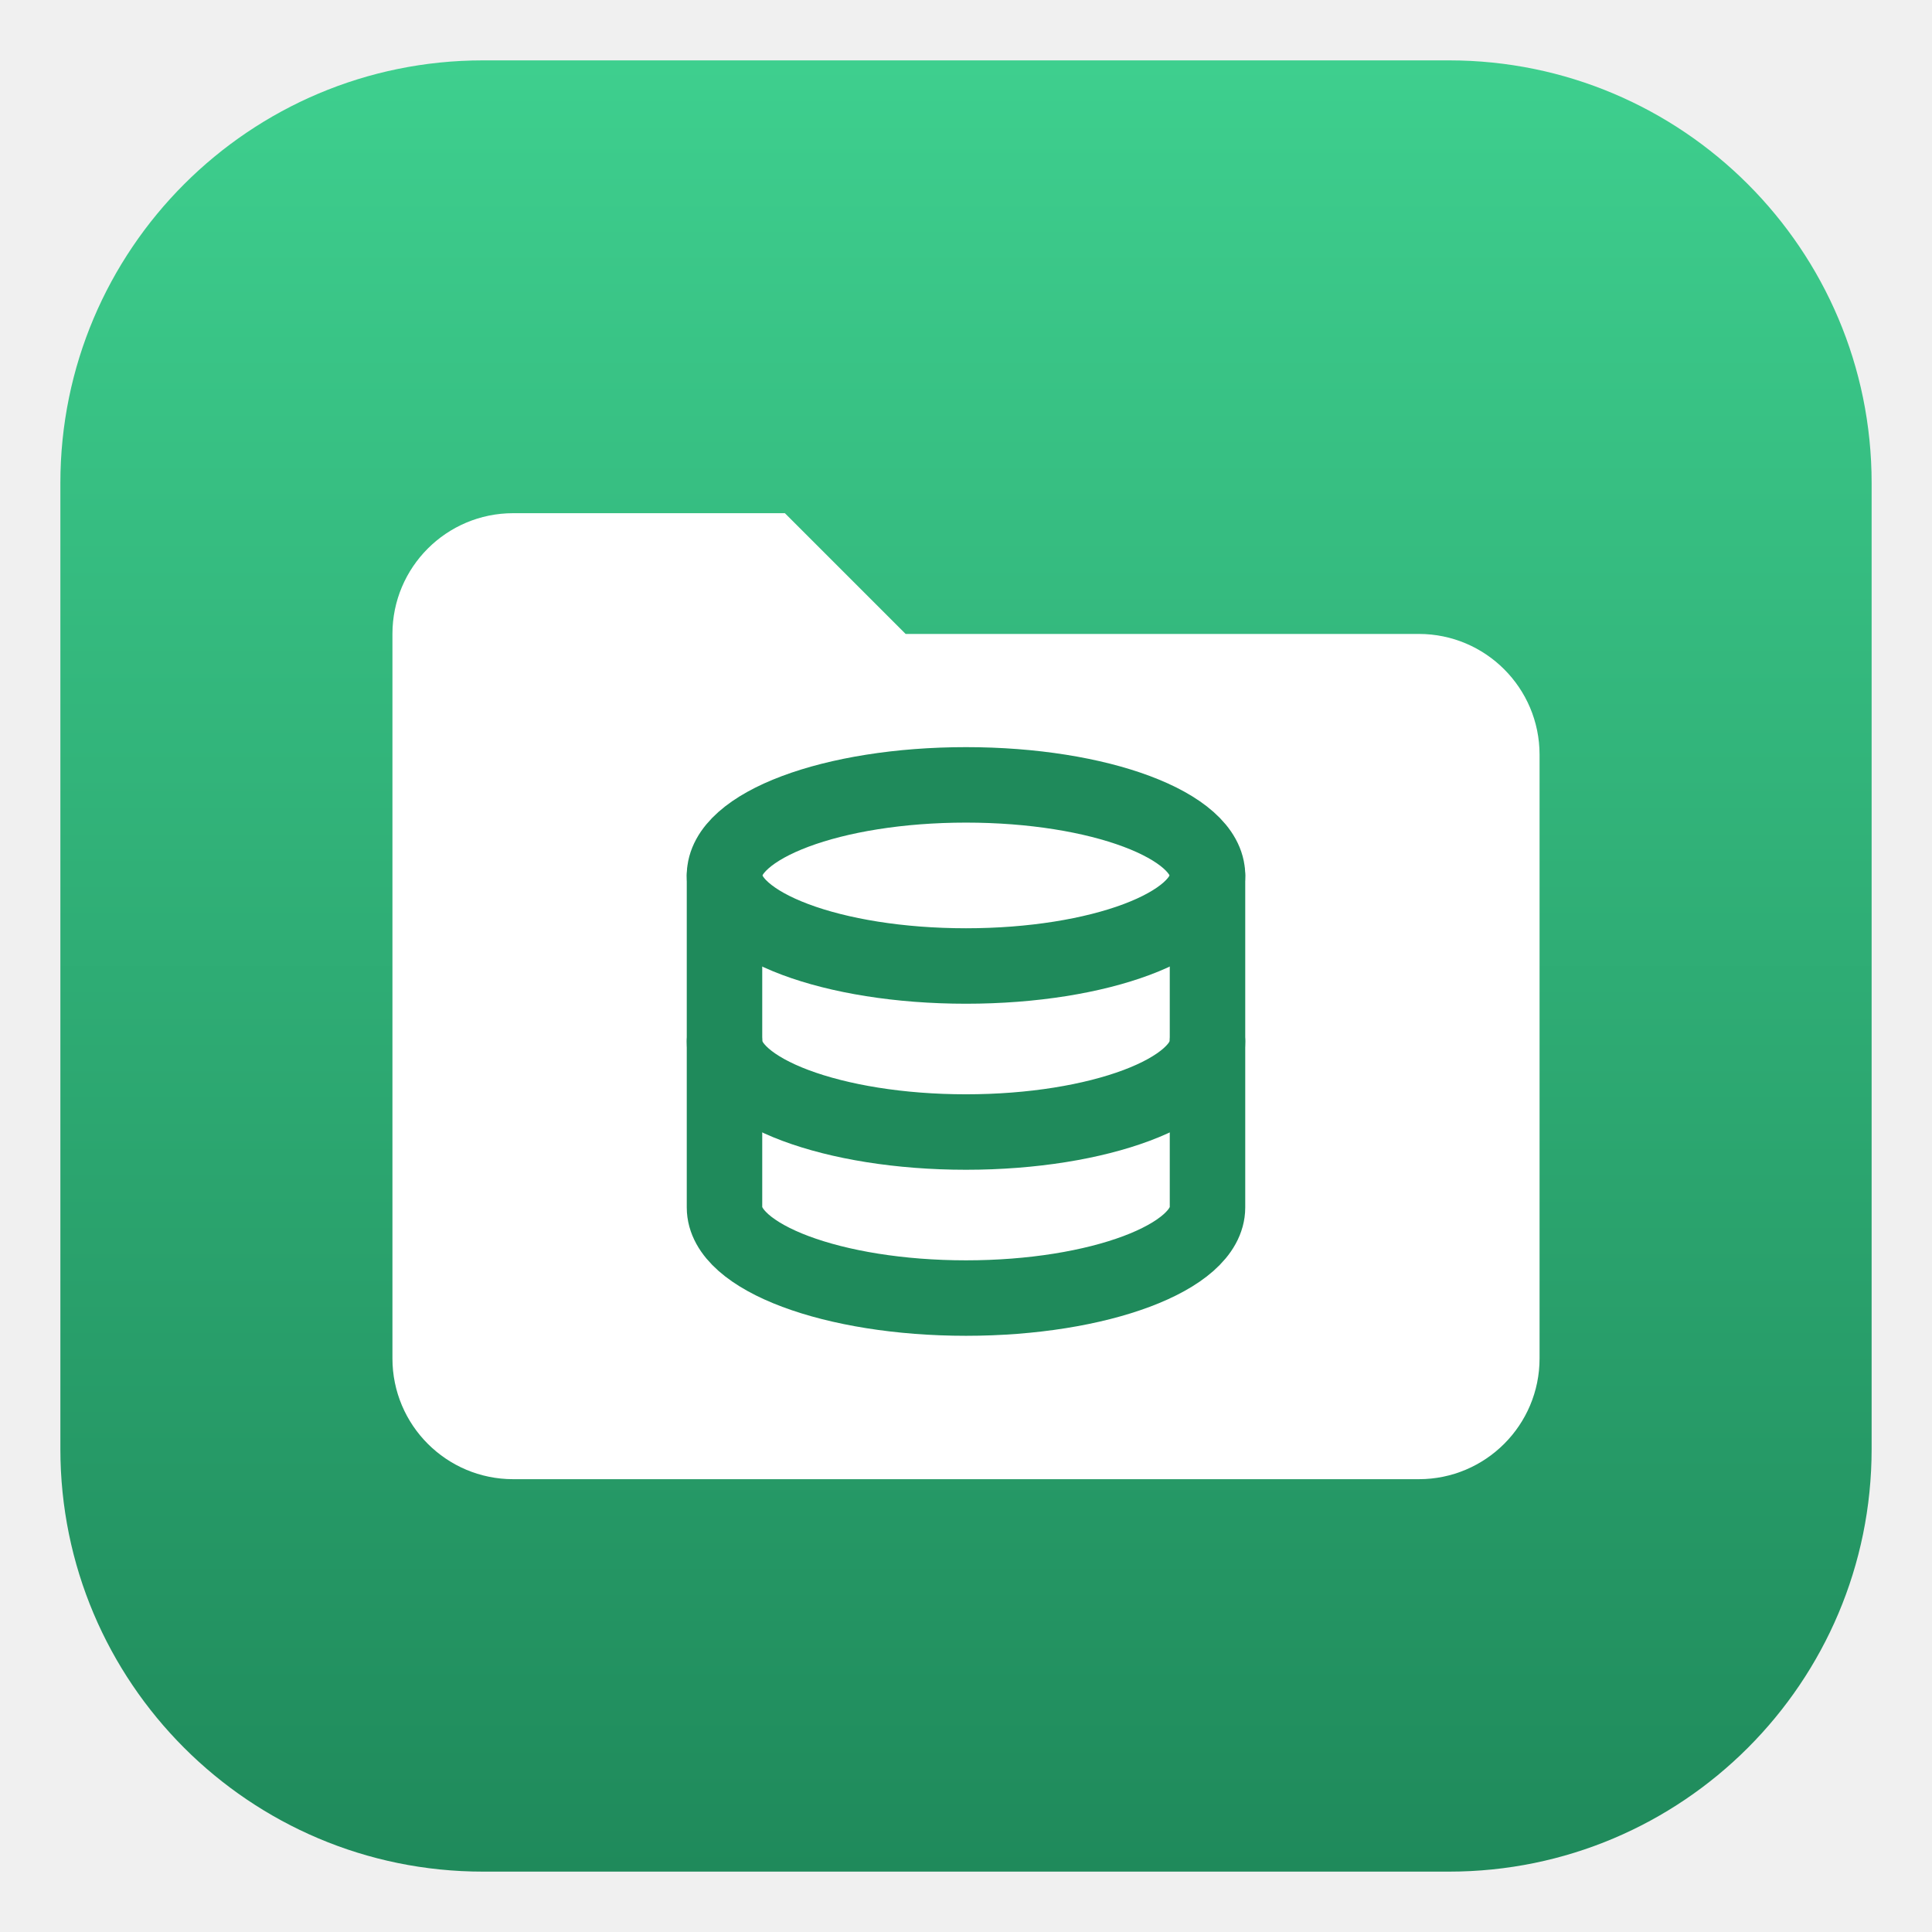
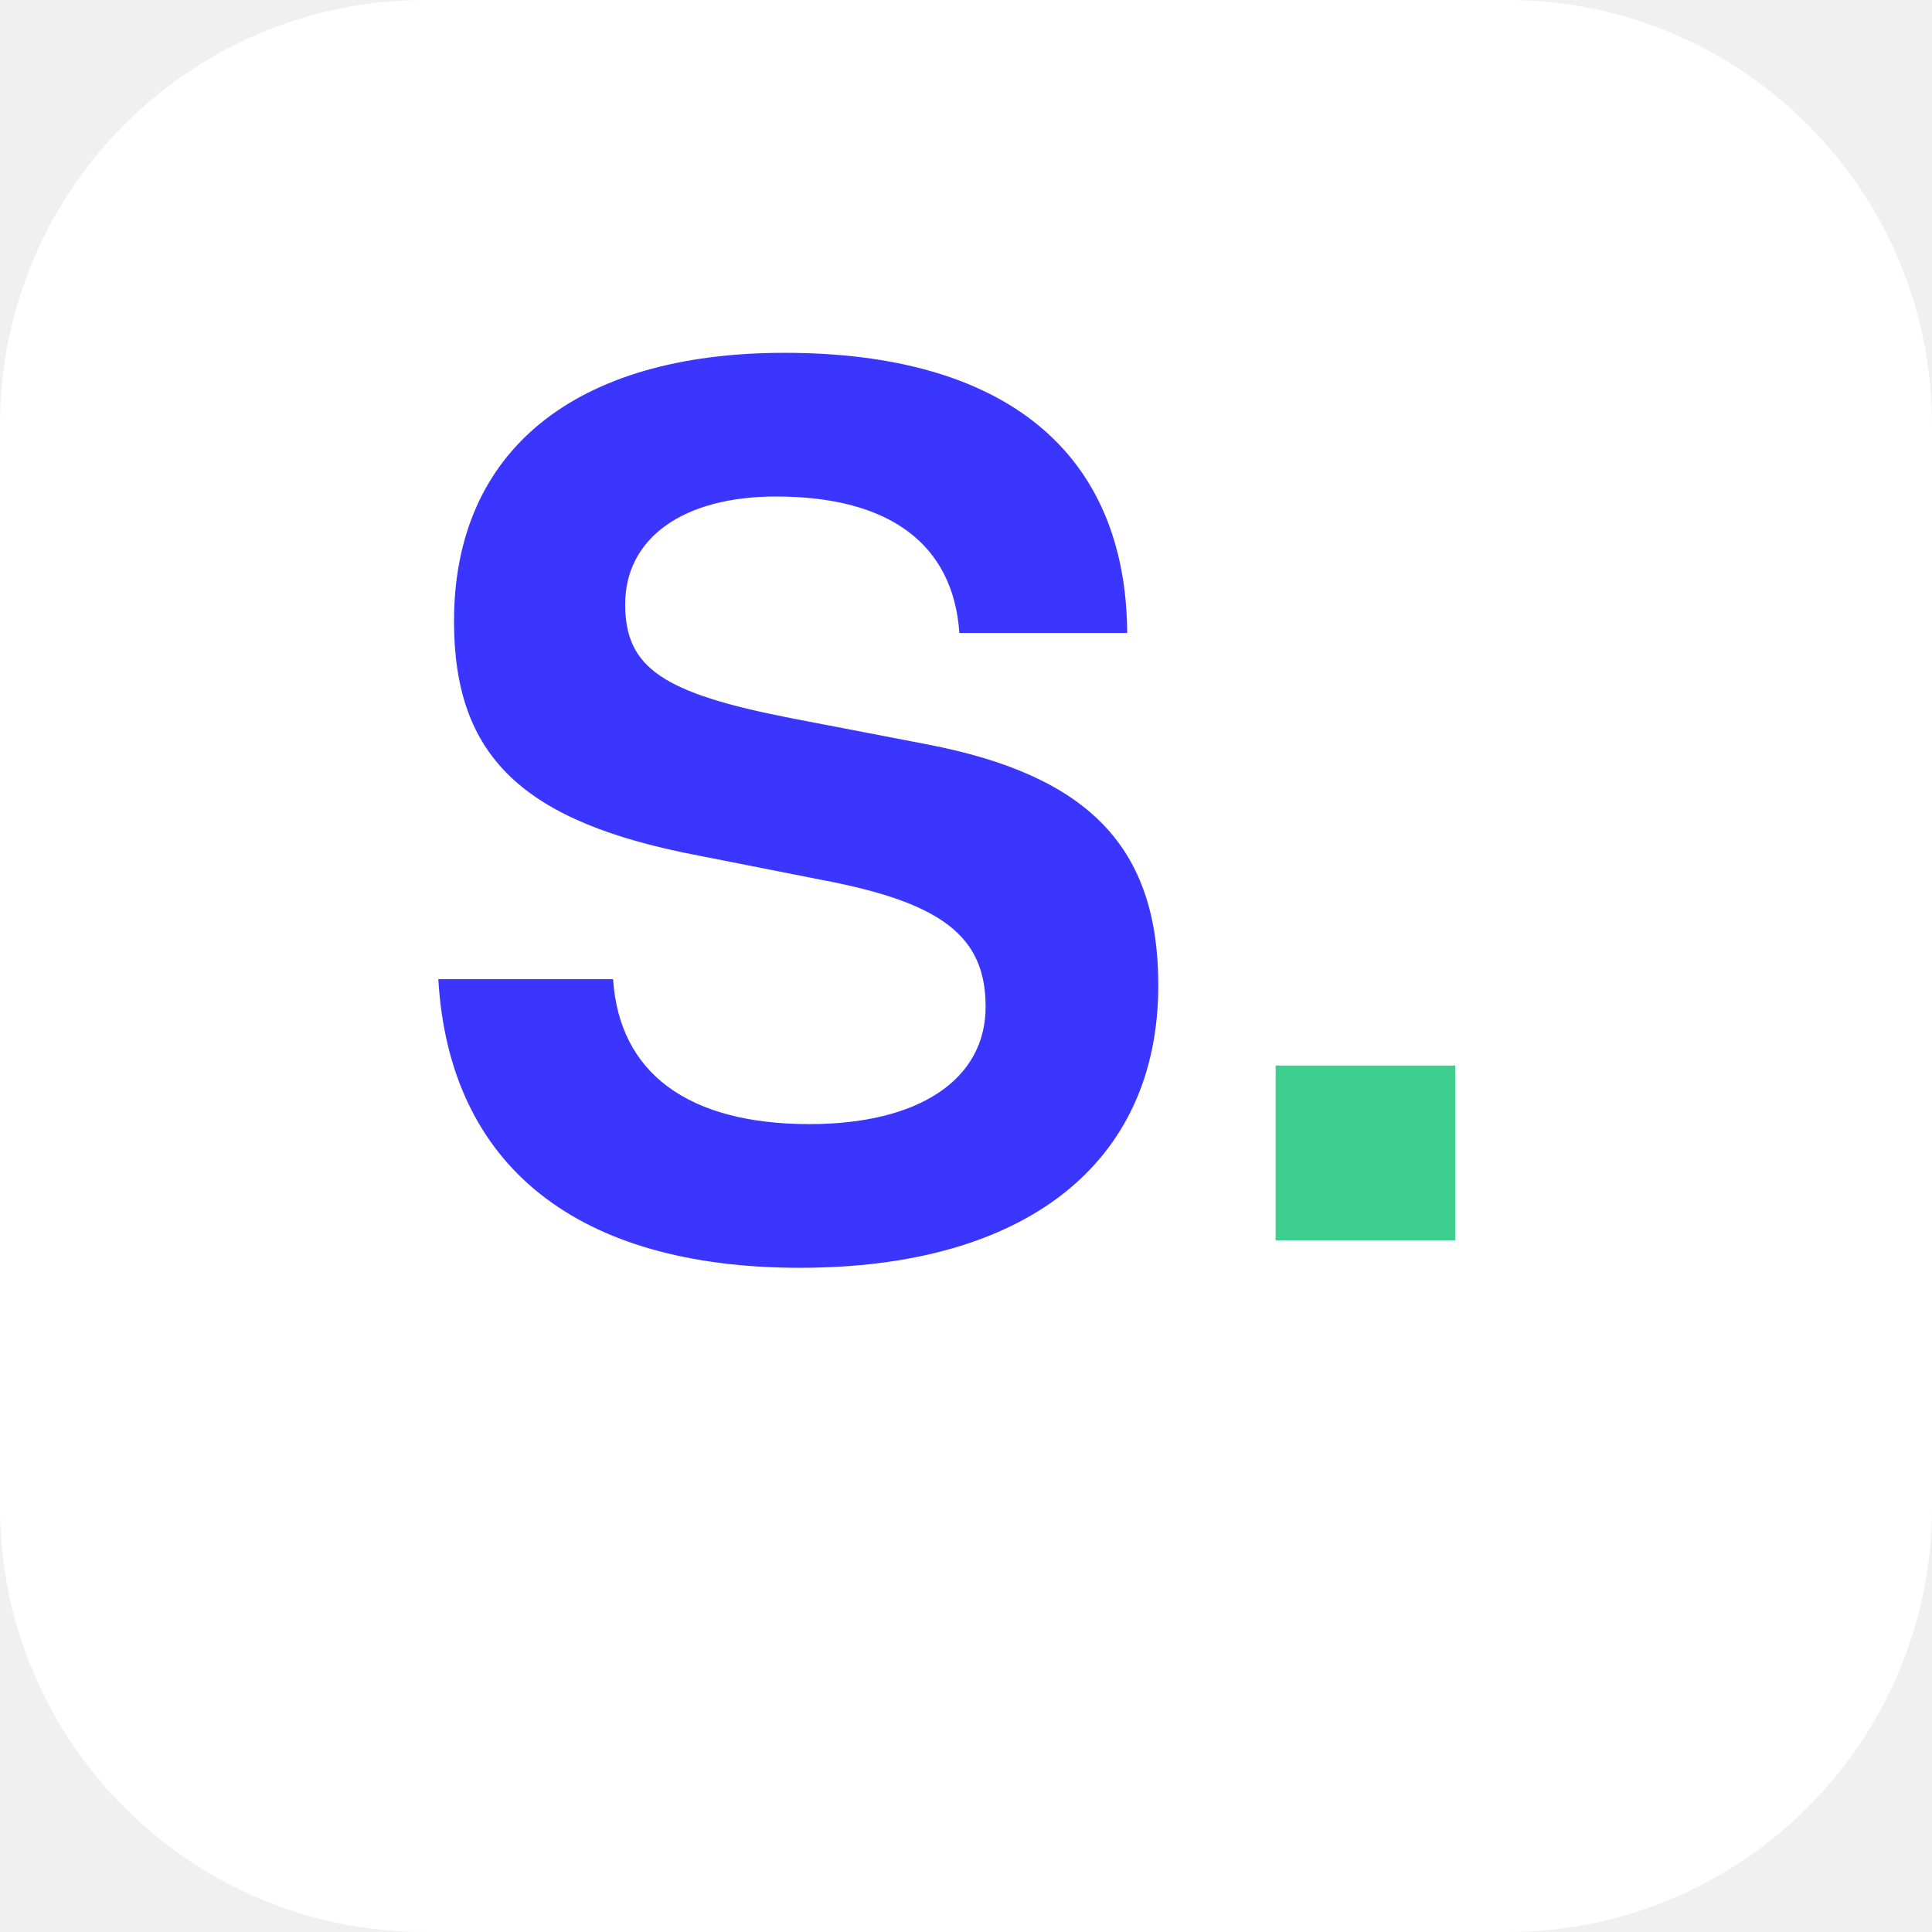
- <svg xmlns="http://www.w3.org/2000/svg" viewBox="0 0 128 128" width="128" height="128">
-   <defs>
-     <linearGradient id="g" x1="0" y1="0" x2="0" y2="1">
-       <stop offset="0" stop-color="#3ECF8E" />
-       <stop offset="1" stop-color="#1F8A5B" />
-     </linearGradient>
-   </defs>
-   <rect x="4" y="4" width="120" height="120" rx="28" fill="url(#g)" />
-   <path d="M26 42a8 8 0 0 1 8-8h18l8 8h34a8 8 0 0 1 8 8v40a8 8 0 0 1-8 8H34a8 8 0 0 1-8-8z" fill="#fff" />
-   <g fill="none" stroke="#1F8A5B" stroke-width="5" stroke-linecap="round">
-     <ellipse cx="64" cy="58" rx="16" ry="6" />
-     <path d="M48 58v22c0 3.3 7.2 6 16 6s16-2.7 16-6V58" />
-     <path d="M48 69c0 3.3 7.2 6 16 6s16-2.7 16-6" />
-   </g>
+ <svg xmlns="http://www.w3.org/2000/svg" viewBox="0 0 100 100">
+   <rect width="100" height="100" rx="22" fill="#ffffff" />
+   <text x="50" y="50" text-anchor="middle" dominant-baseline="central" font-size="62" font-weight="600" font-family="system-ui,-apple-system,Helvetica,Arial,sans-serif" fill="#3a35ff">S<tspan fill="#3ECF8E">.</tspan>
+   </text>
</svg>
